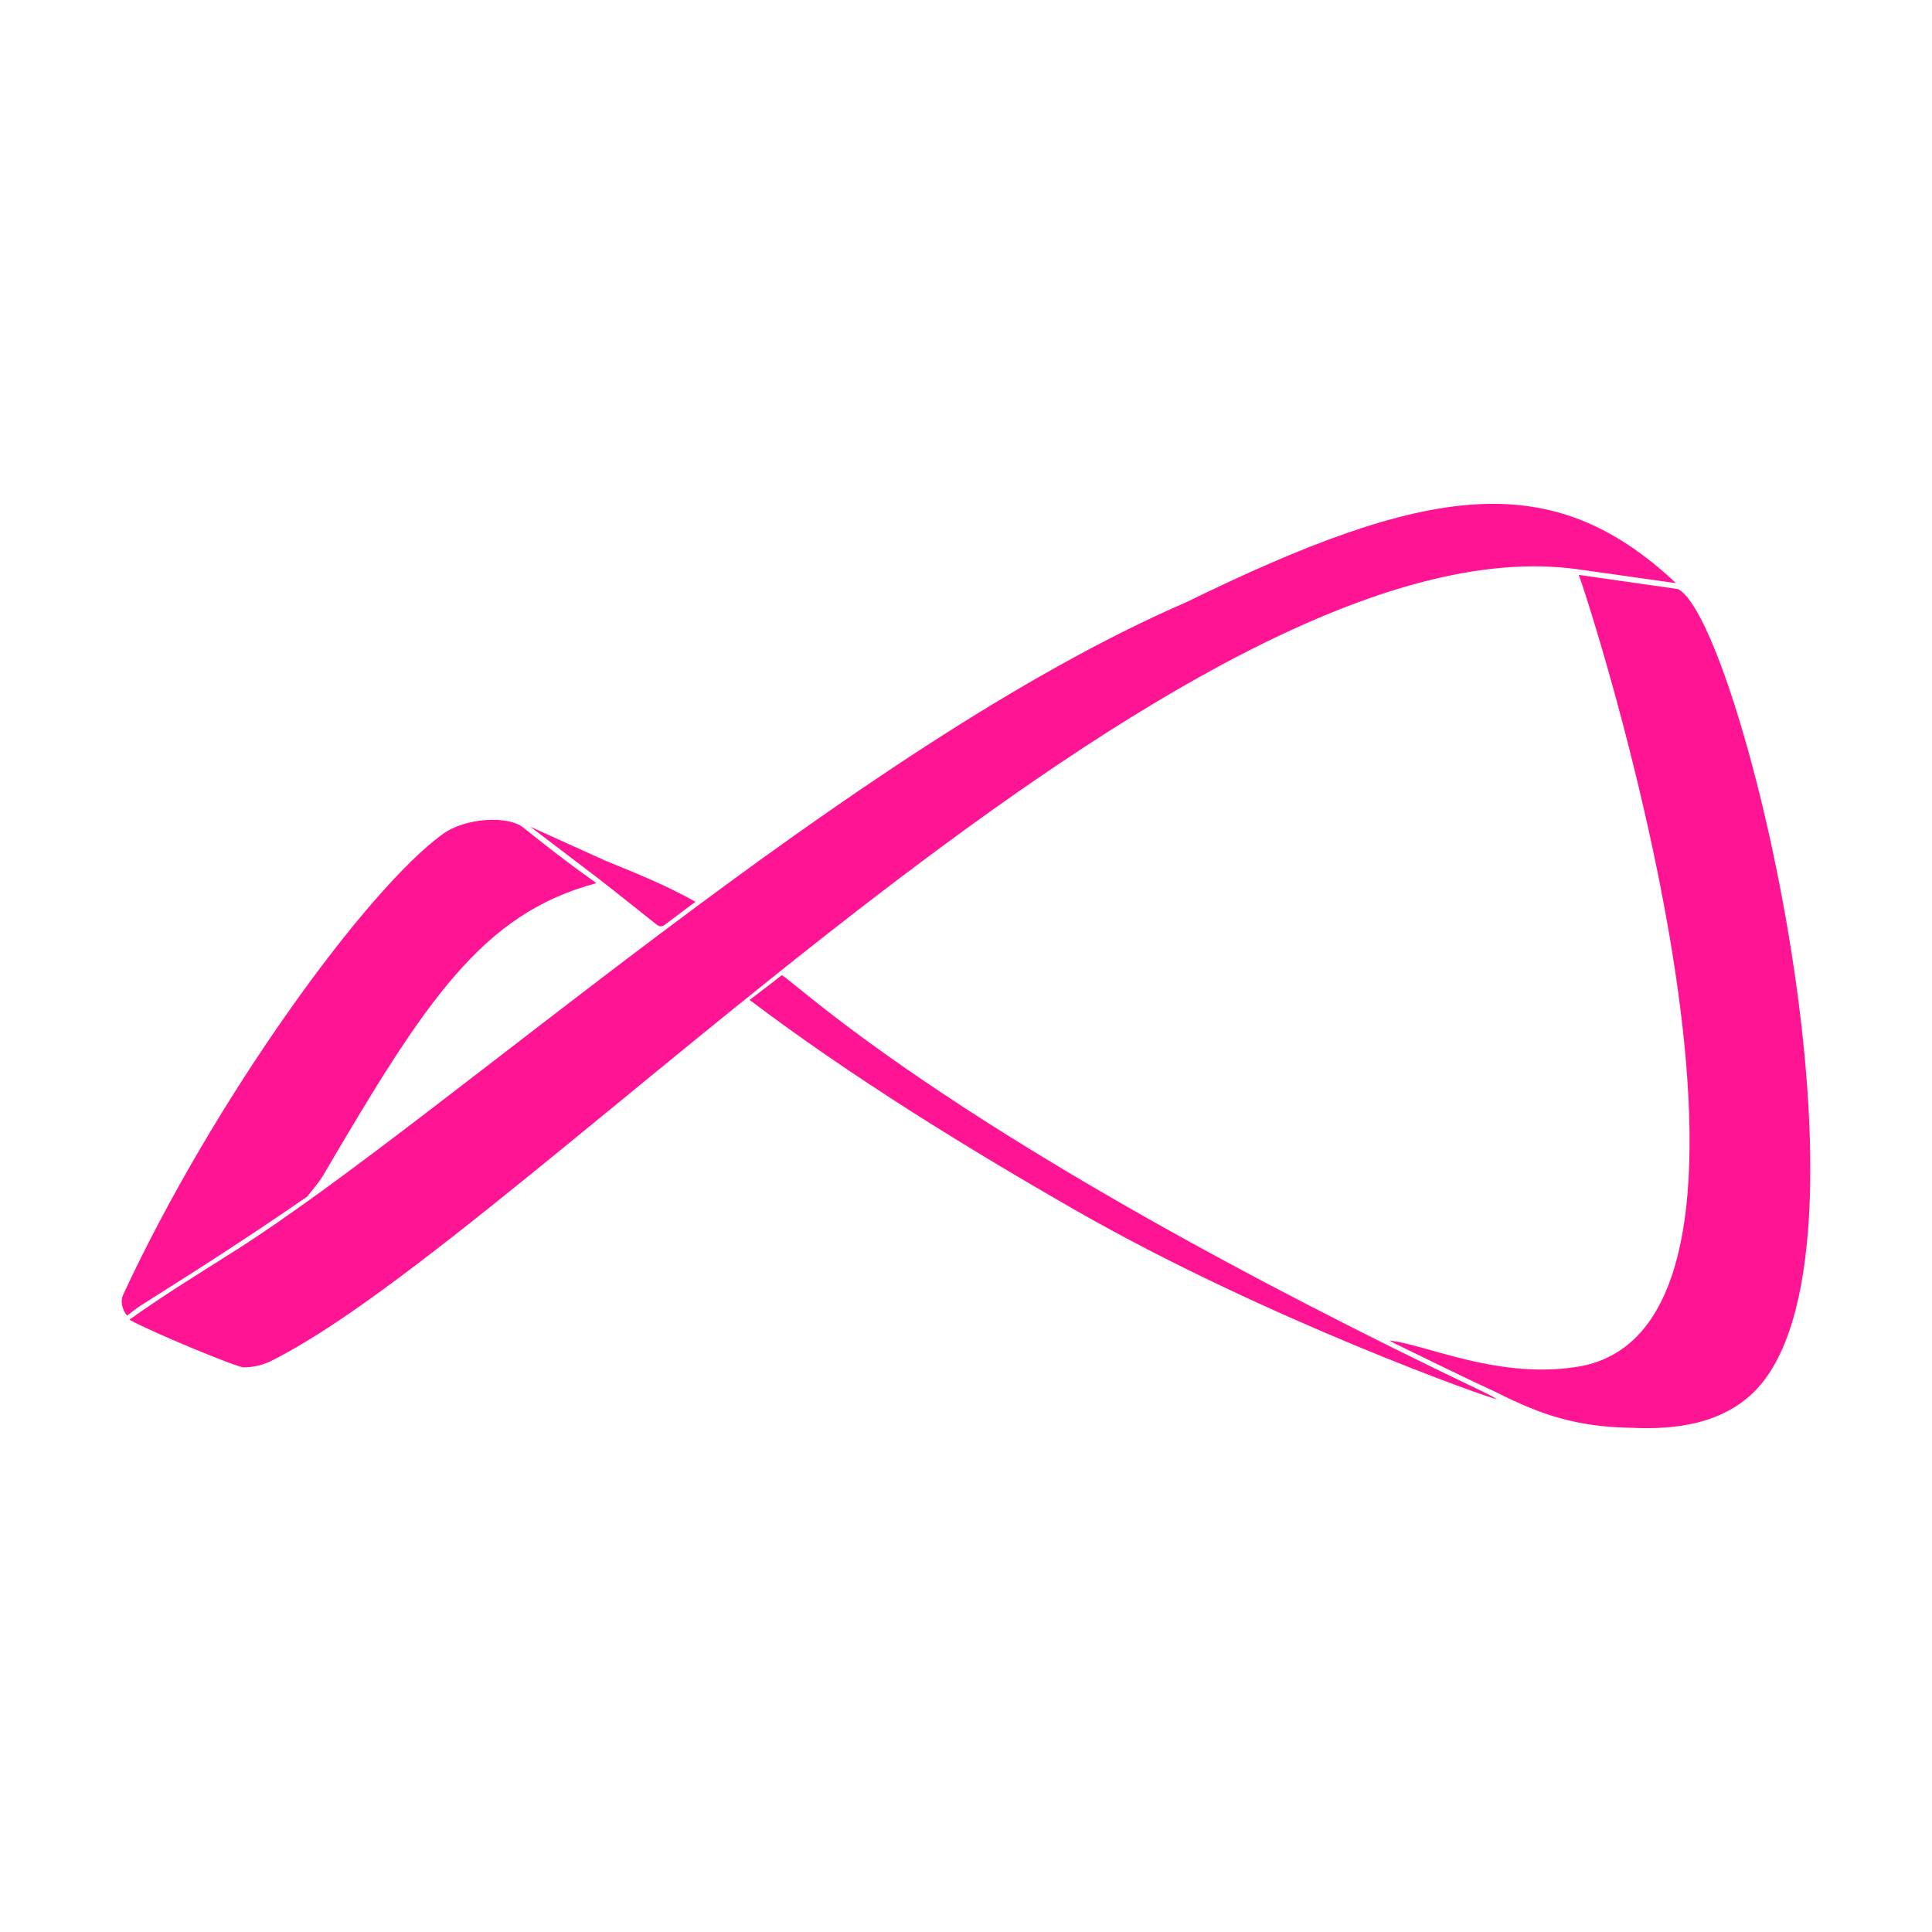
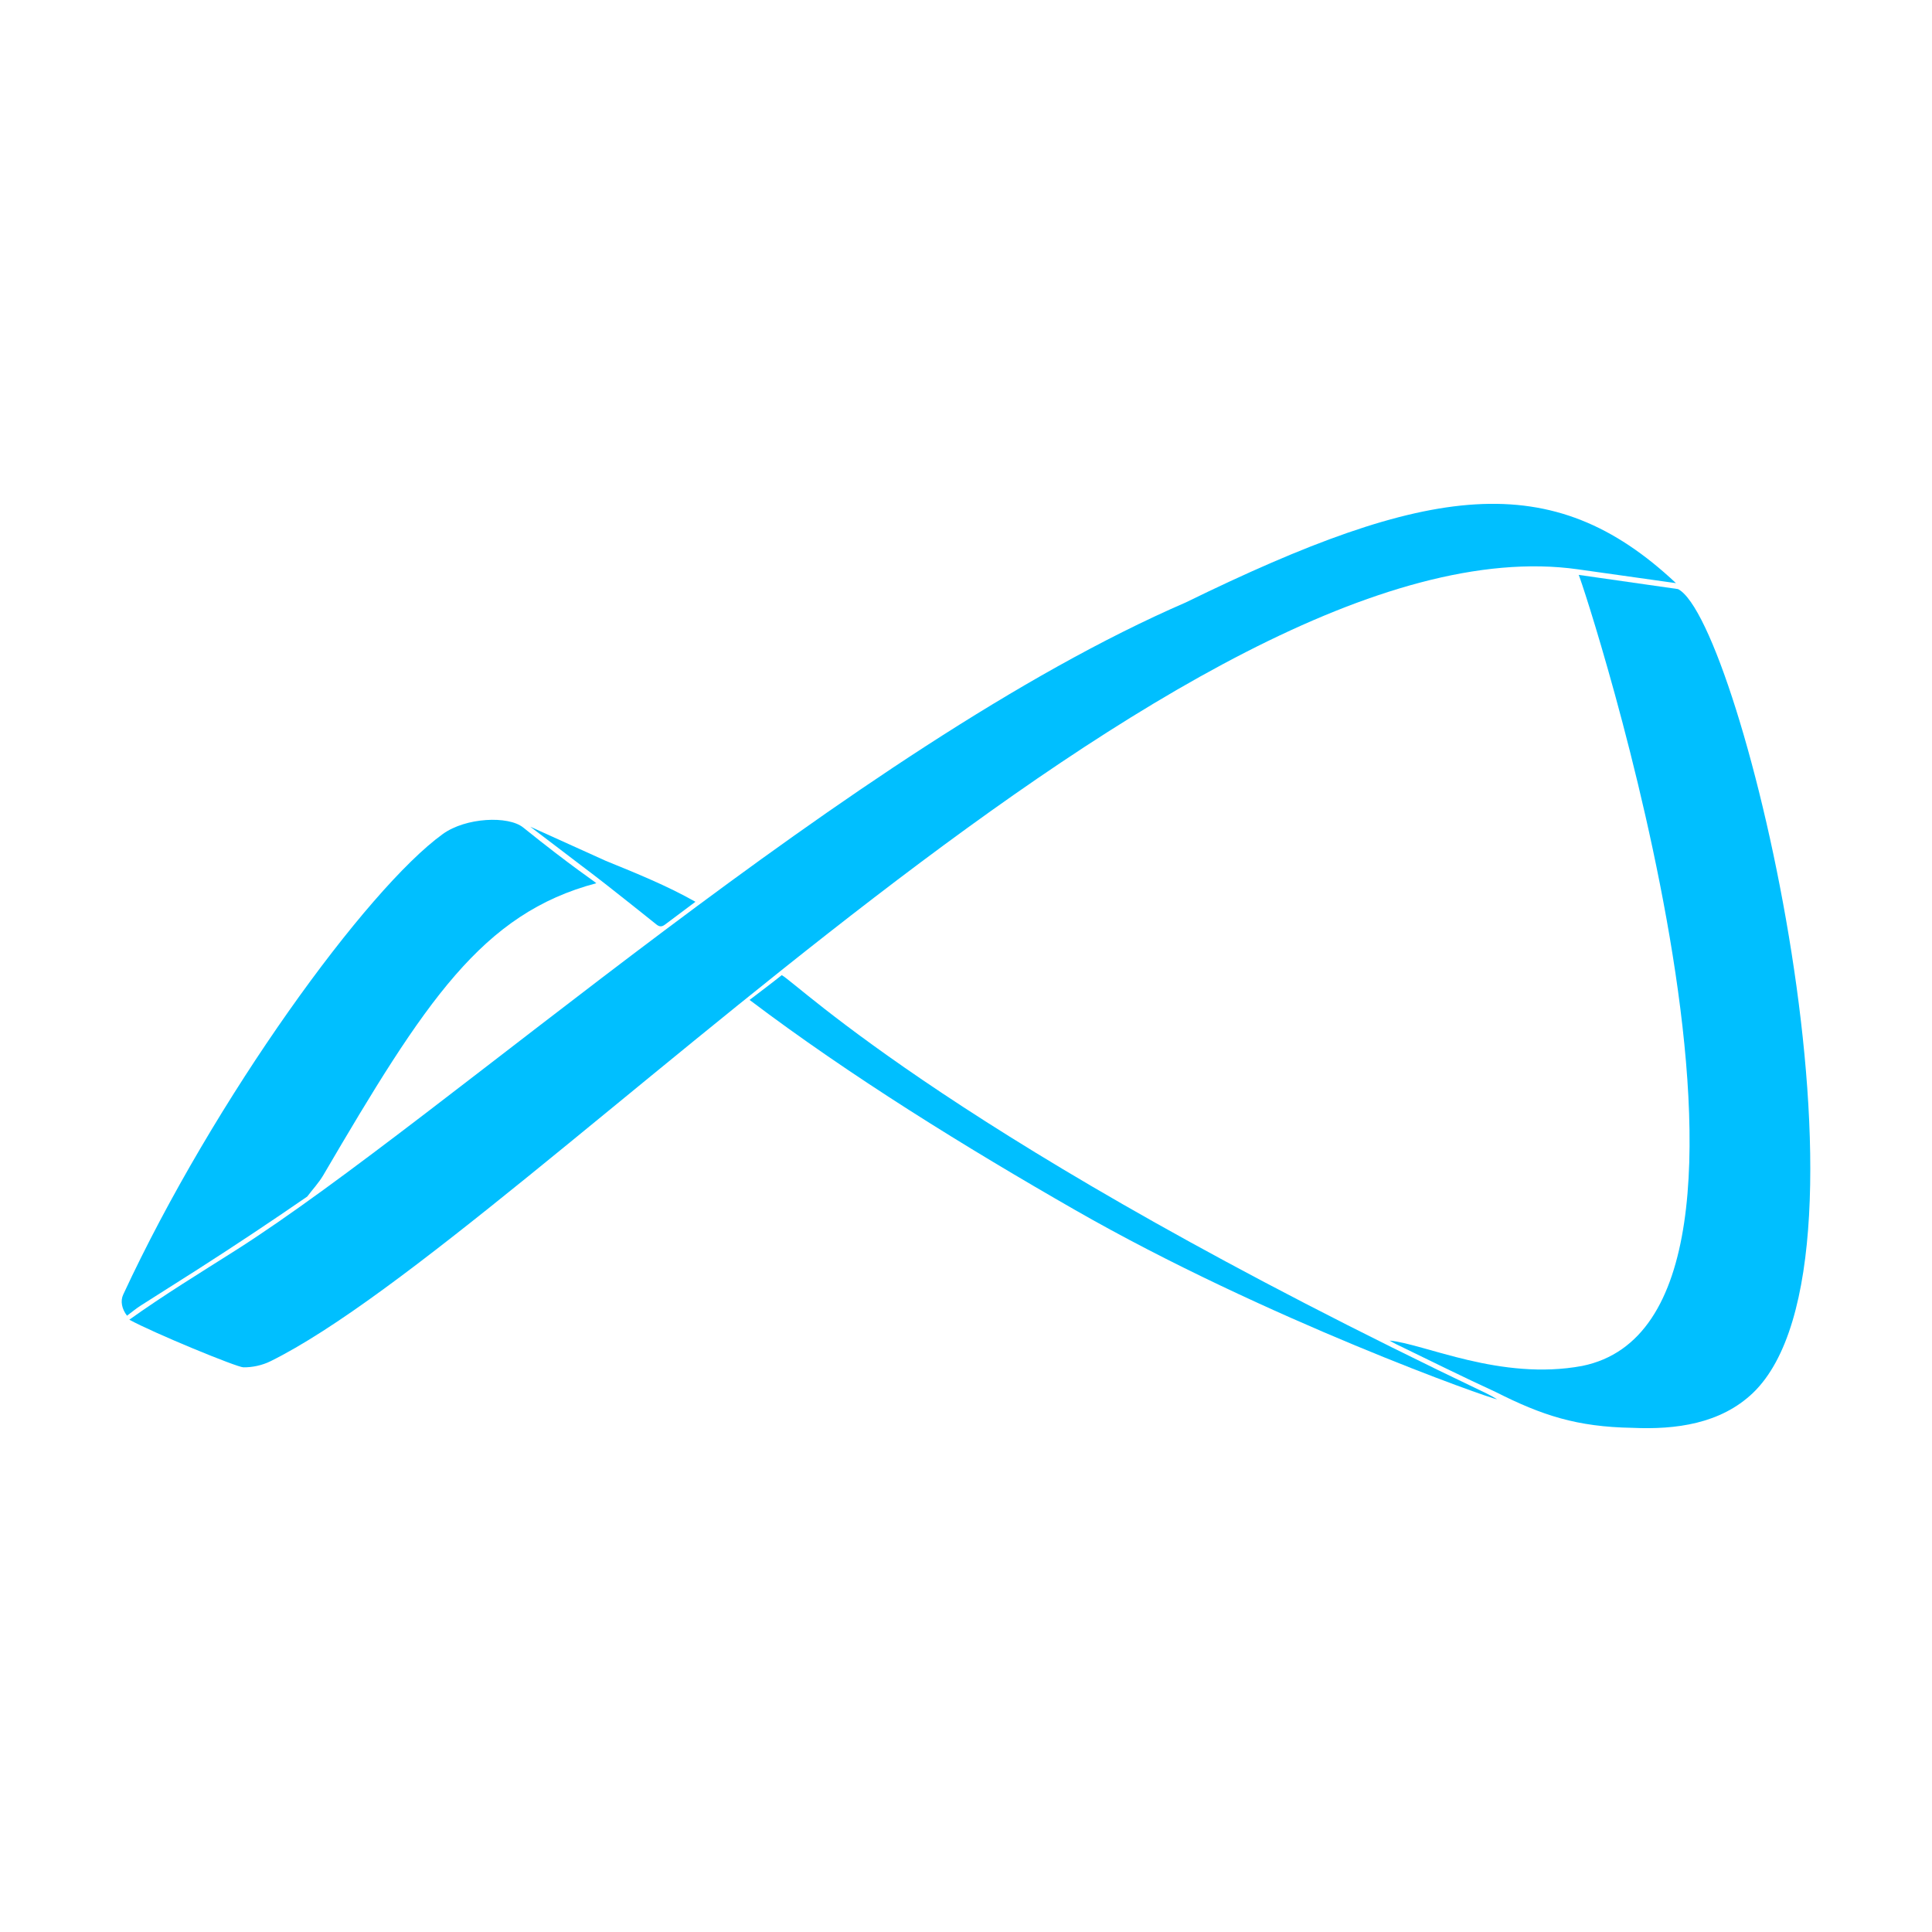
<svg xmlns="http://www.w3.org/2000/svg" viewBox="0 0 256 256" width="256" version="1.1" id="svg5" height="256">
  <defs id="defs5" />
  <g id="g1" transform="matrix(0.2,0,0,0.2,-16.93066,-0.353599)">
-     <path fill="#FF1493" d="M 1129.972,378.946 C 872.738,342.69 433.136,820.055 263.767,903.668 c -5.365,2.649 -11.899,4.073 -17.876,3.986 -4.349,-0.064 -59.345,-22.675 -75.564,-31.552 22.907,-16.364 46.943,-31.046 70.7,-46.124 C 379.555,741.939 649.527,496.554 870.186,400.933 1031.517,322.066 1112.688,310.705 1195.03,388.116 Z" id="path1" />
-     <path fill="#FF1493" d="m 1196.394,392.053 c 41.807,21.378 142.155,443.554 49.669,532.544 -21.539,20.556 -51.289,24.433 -79.878,23.146 -36.819,-0.617 -59.871,-8.222 -90.748,-23.815 -22.047,-10.109 -43.76,-20.949 -65.597,-31.515 -1.565,-0.757 -3.065,-1.648 -4.595,-2.477 22.9,2.031 73.593,26.832 127.59,16.807 160.08,-32.314 0.67,-518.845 -2.258,-524.097 z" id="path2" />
-     <path fill="#FF1493" d="m 431.241,549.978 c 32.962,26.51 47.351,35.695 48.472,36.952 -75.645,20.043 -113.333,78.094 -180.924,193.521 -2.97,5.041 -7.077,9.372 -10.571,14.056 -23.961,16.542 -48.159,32.622 -72.755,48.372 -12.575,8.048 -25.245,15.946 -37.808,24.011 -2.999,1.925 -5.744,4.245 -8.851,6.567 -3.485,-4.516 -4.491,-9.74 -2.533,-13.96 60.254,-129.889 161.308,-268.745 211.761,-305.175 15.271,-11.026 43.42,-12.217 53.209,-4.344 z" id="path3" />
-     <path fill="#FF1493" d="m 1069.501,924.947 c 2.127,1.015 4.403,2.315 7.003,3.875 -4.126,-0.226 -153.428,-53.118 -279.495,-125.354 -72.318,-41.438 -148.928,-88.701 -215.744,-139.23 7.58,-5.808 14.546,-10.992 21.323,-16.413 10.925,5.884 116.313,109.88 466.914,277.122 z" id="path4" />
-     <path fill="#FF1493" d="m 545.393,599.225 c -7.296,5.458 -13.777,10.275 -20.22,15.143 -1.931,1.459 -3.572,1.537 -5.578,-0.074 -10.981,-8.818 -22.024,-17.559 -33.095,-26.264 -5.654,-4.446 -11.383,-8.797 -17.126,-13.128 -9.191,-6.931 -24.178,-18.519 -33.392,-25.419 l 49.964,22.597 c 20.259,8.275 40.413,16.365 59.447,27.144 z" id="path5" />
+     <path fill="deepskyblue" d="M 1129.972,378.946 C 872.738,342.69 433.136,820.055 263.767,903.668 c -5.365,2.649 -11.899,4.073 -17.876,3.986 -4.349,-0.064 -59.345,-22.675 -75.564,-31.552 22.907,-16.364 46.943,-31.046 70.7,-46.124 C 379.555,741.939 649.527,496.554 870.186,400.933 1031.517,322.066 1112.688,310.705 1195.03,388.116 Z" id="path1" />
+     <path fill="deepskyblue" d="m 1196.394,392.053 c 41.807,21.378 142.155,443.554 49.669,532.544 -21.539,20.556 -51.289,24.433 -79.878,23.146 -36.819,-0.617 -59.871,-8.222 -90.748,-23.815 -22.047,-10.109 -43.76,-20.949 -65.597,-31.515 -1.565,-0.757 -3.065,-1.648 -4.595,-2.477 22.9,2.031 73.593,26.832 127.59,16.807 160.08,-32.314 0.67,-518.845 -2.258,-524.097 z" id="path2" />
+     <path fill="deepskyblue" d="m 431.241,549.978 c 32.962,26.51 47.351,35.695 48.472,36.952 -75.645,20.043 -113.333,78.094 -180.924,193.521 -2.97,5.041 -7.077,9.372 -10.571,14.056 -23.961,16.542 -48.159,32.622 -72.755,48.372 -12.575,8.048 -25.245,15.946 -37.808,24.011 -2.999,1.925 -5.744,4.245 -8.851,6.567 -3.485,-4.516 -4.491,-9.74 -2.533,-13.96 60.254,-129.889 161.308,-268.745 211.761,-305.175 15.271,-11.026 43.42,-12.217 53.209,-4.344 z" id="path3" />
+     <path fill="deepskyblue" d="m 1069.501,924.947 c 2.127,1.015 4.403,2.315 7.003,3.875 -4.126,-0.226 -153.428,-53.118 -279.495,-125.354 -72.318,-41.438 -148.928,-88.701 -215.744,-139.23 7.58,-5.808 14.546,-10.992 21.323,-16.413 10.925,5.884 116.313,109.88 466.914,277.122 z" id="path4" />
+     <path fill="deepskyblue" d="m 545.393,599.225 c -7.296,5.458 -13.777,10.275 -20.22,15.143 -1.931,1.459 -3.572,1.537 -5.578,-0.074 -10.981,-8.818 -22.024,-17.559 -33.095,-26.264 -5.654,-4.446 -11.383,-8.797 -17.126,-13.128 -9.191,-6.931 -24.178,-18.519 -33.392,-25.419 l 49.964,22.597 c 20.259,8.275 40.413,16.365 59.447,27.144 z" id="path5" />
  </g>
</svg>
